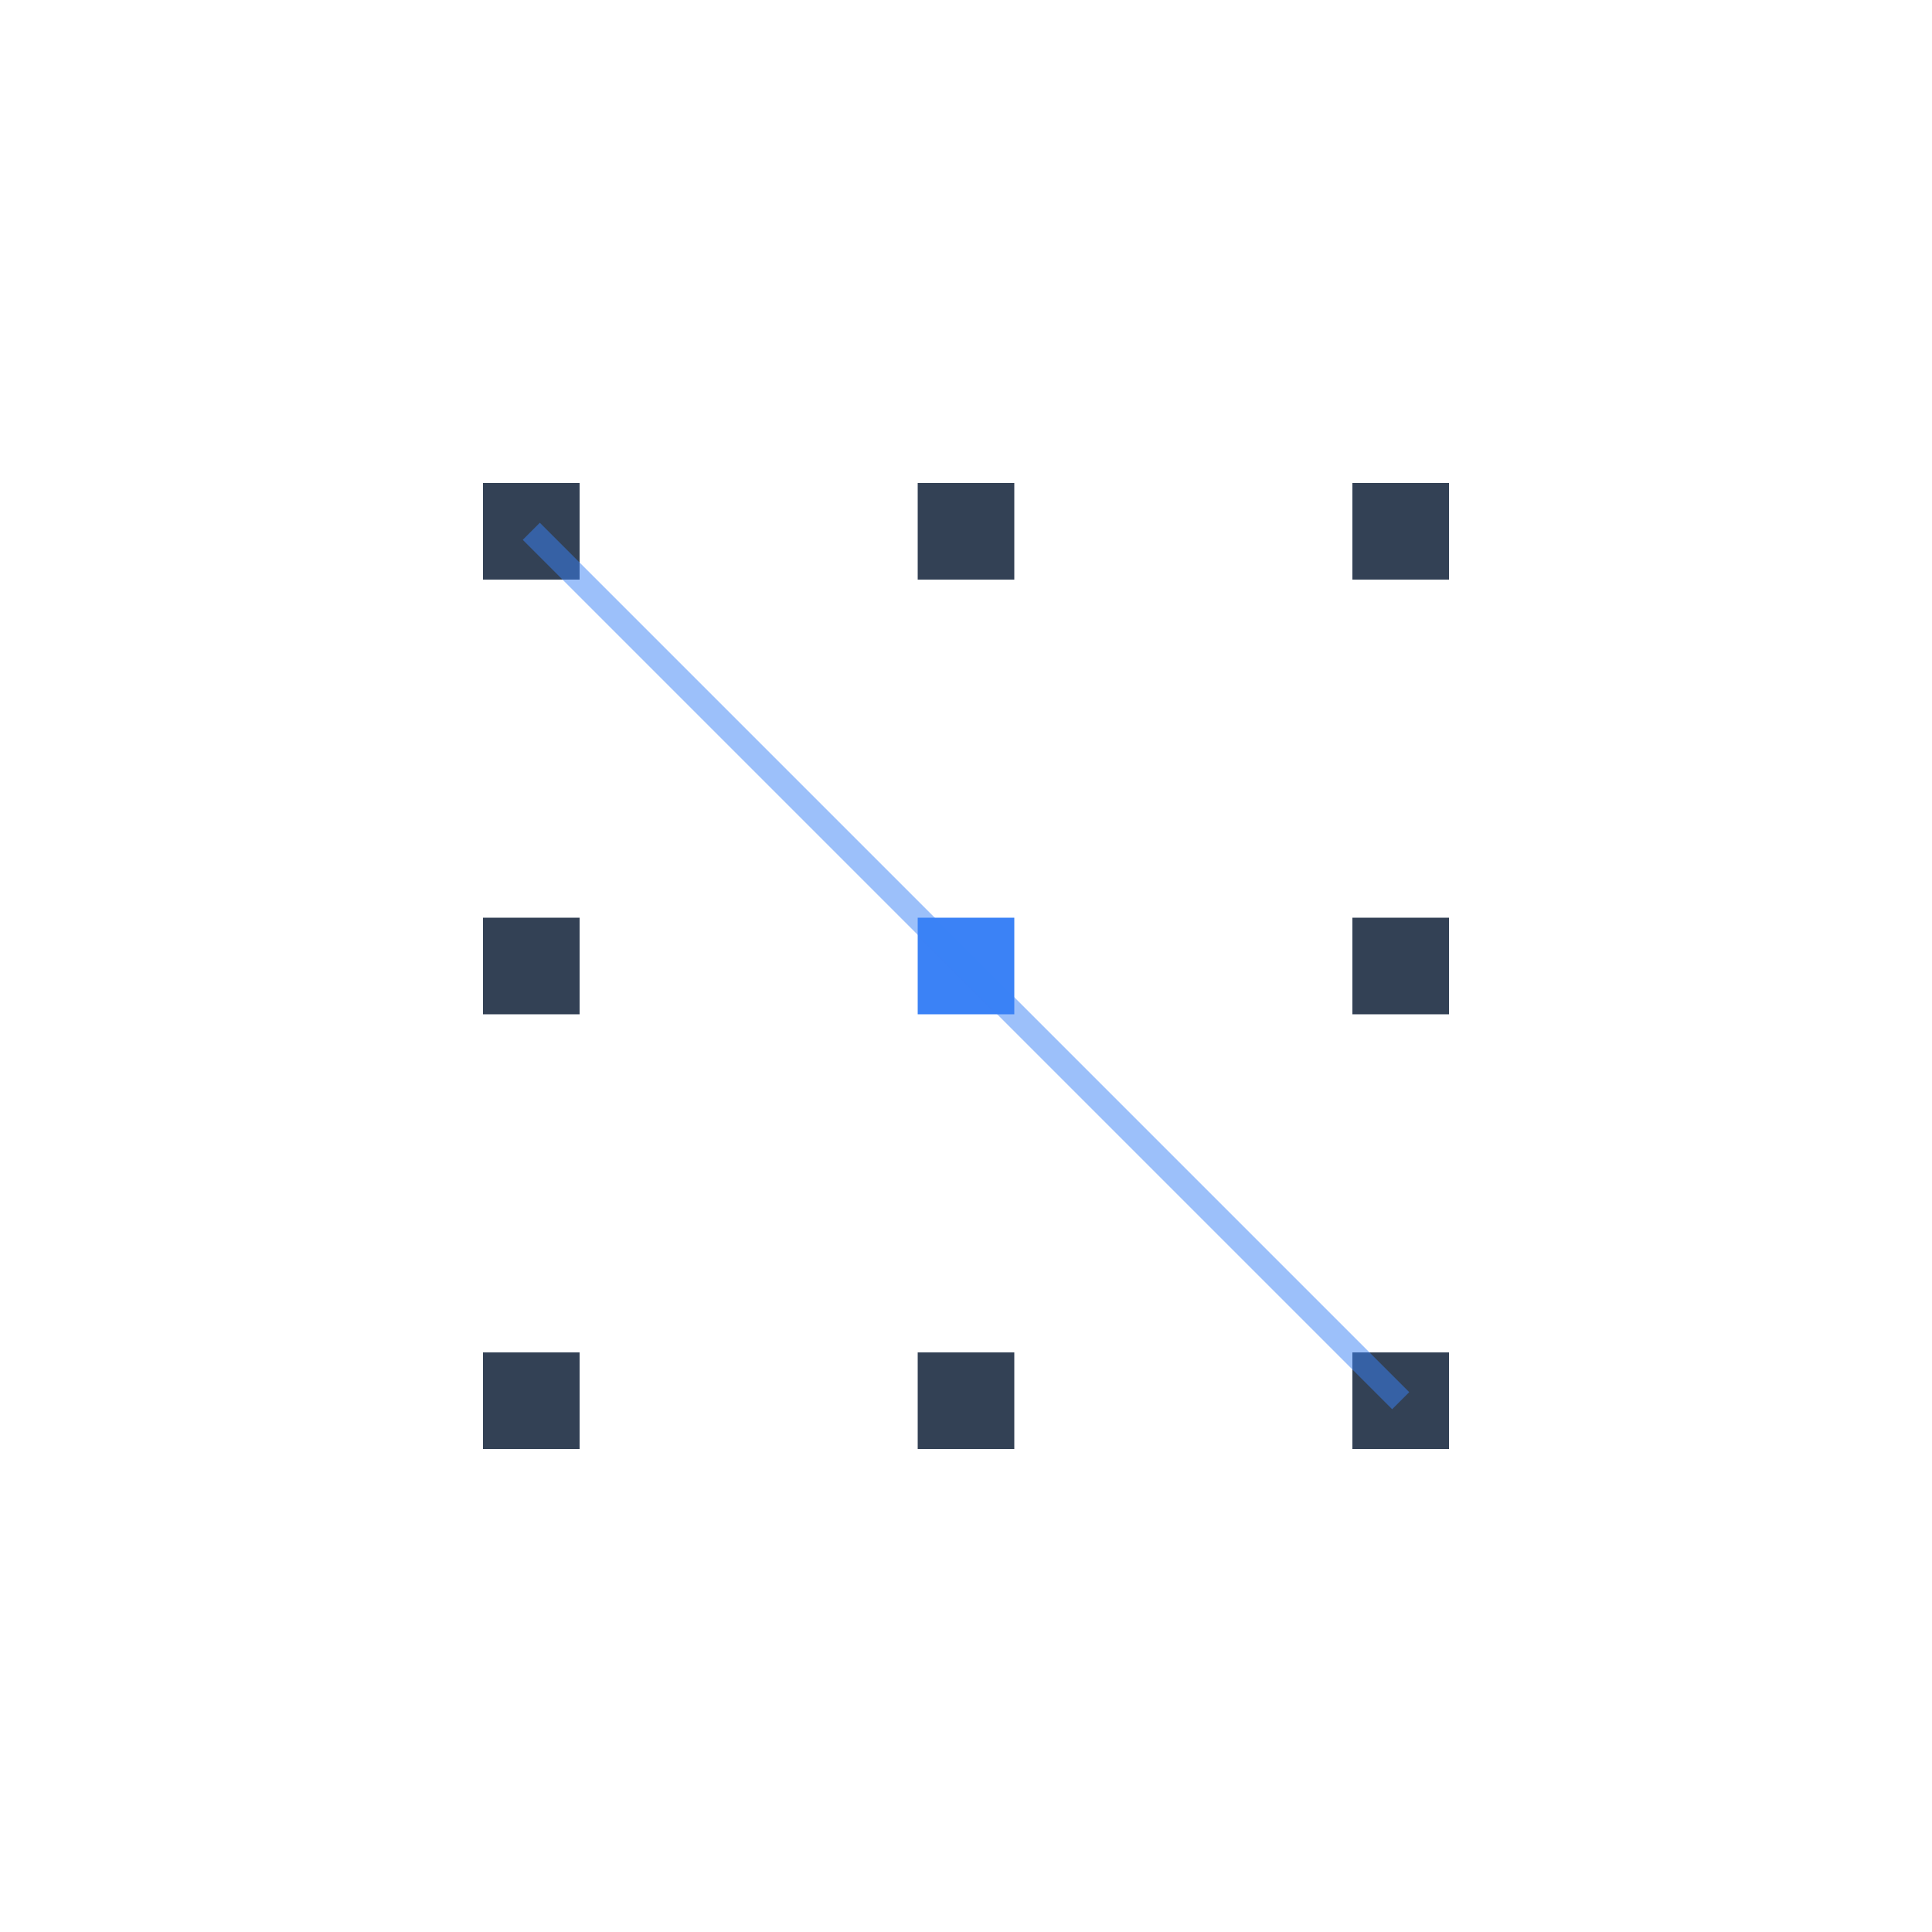
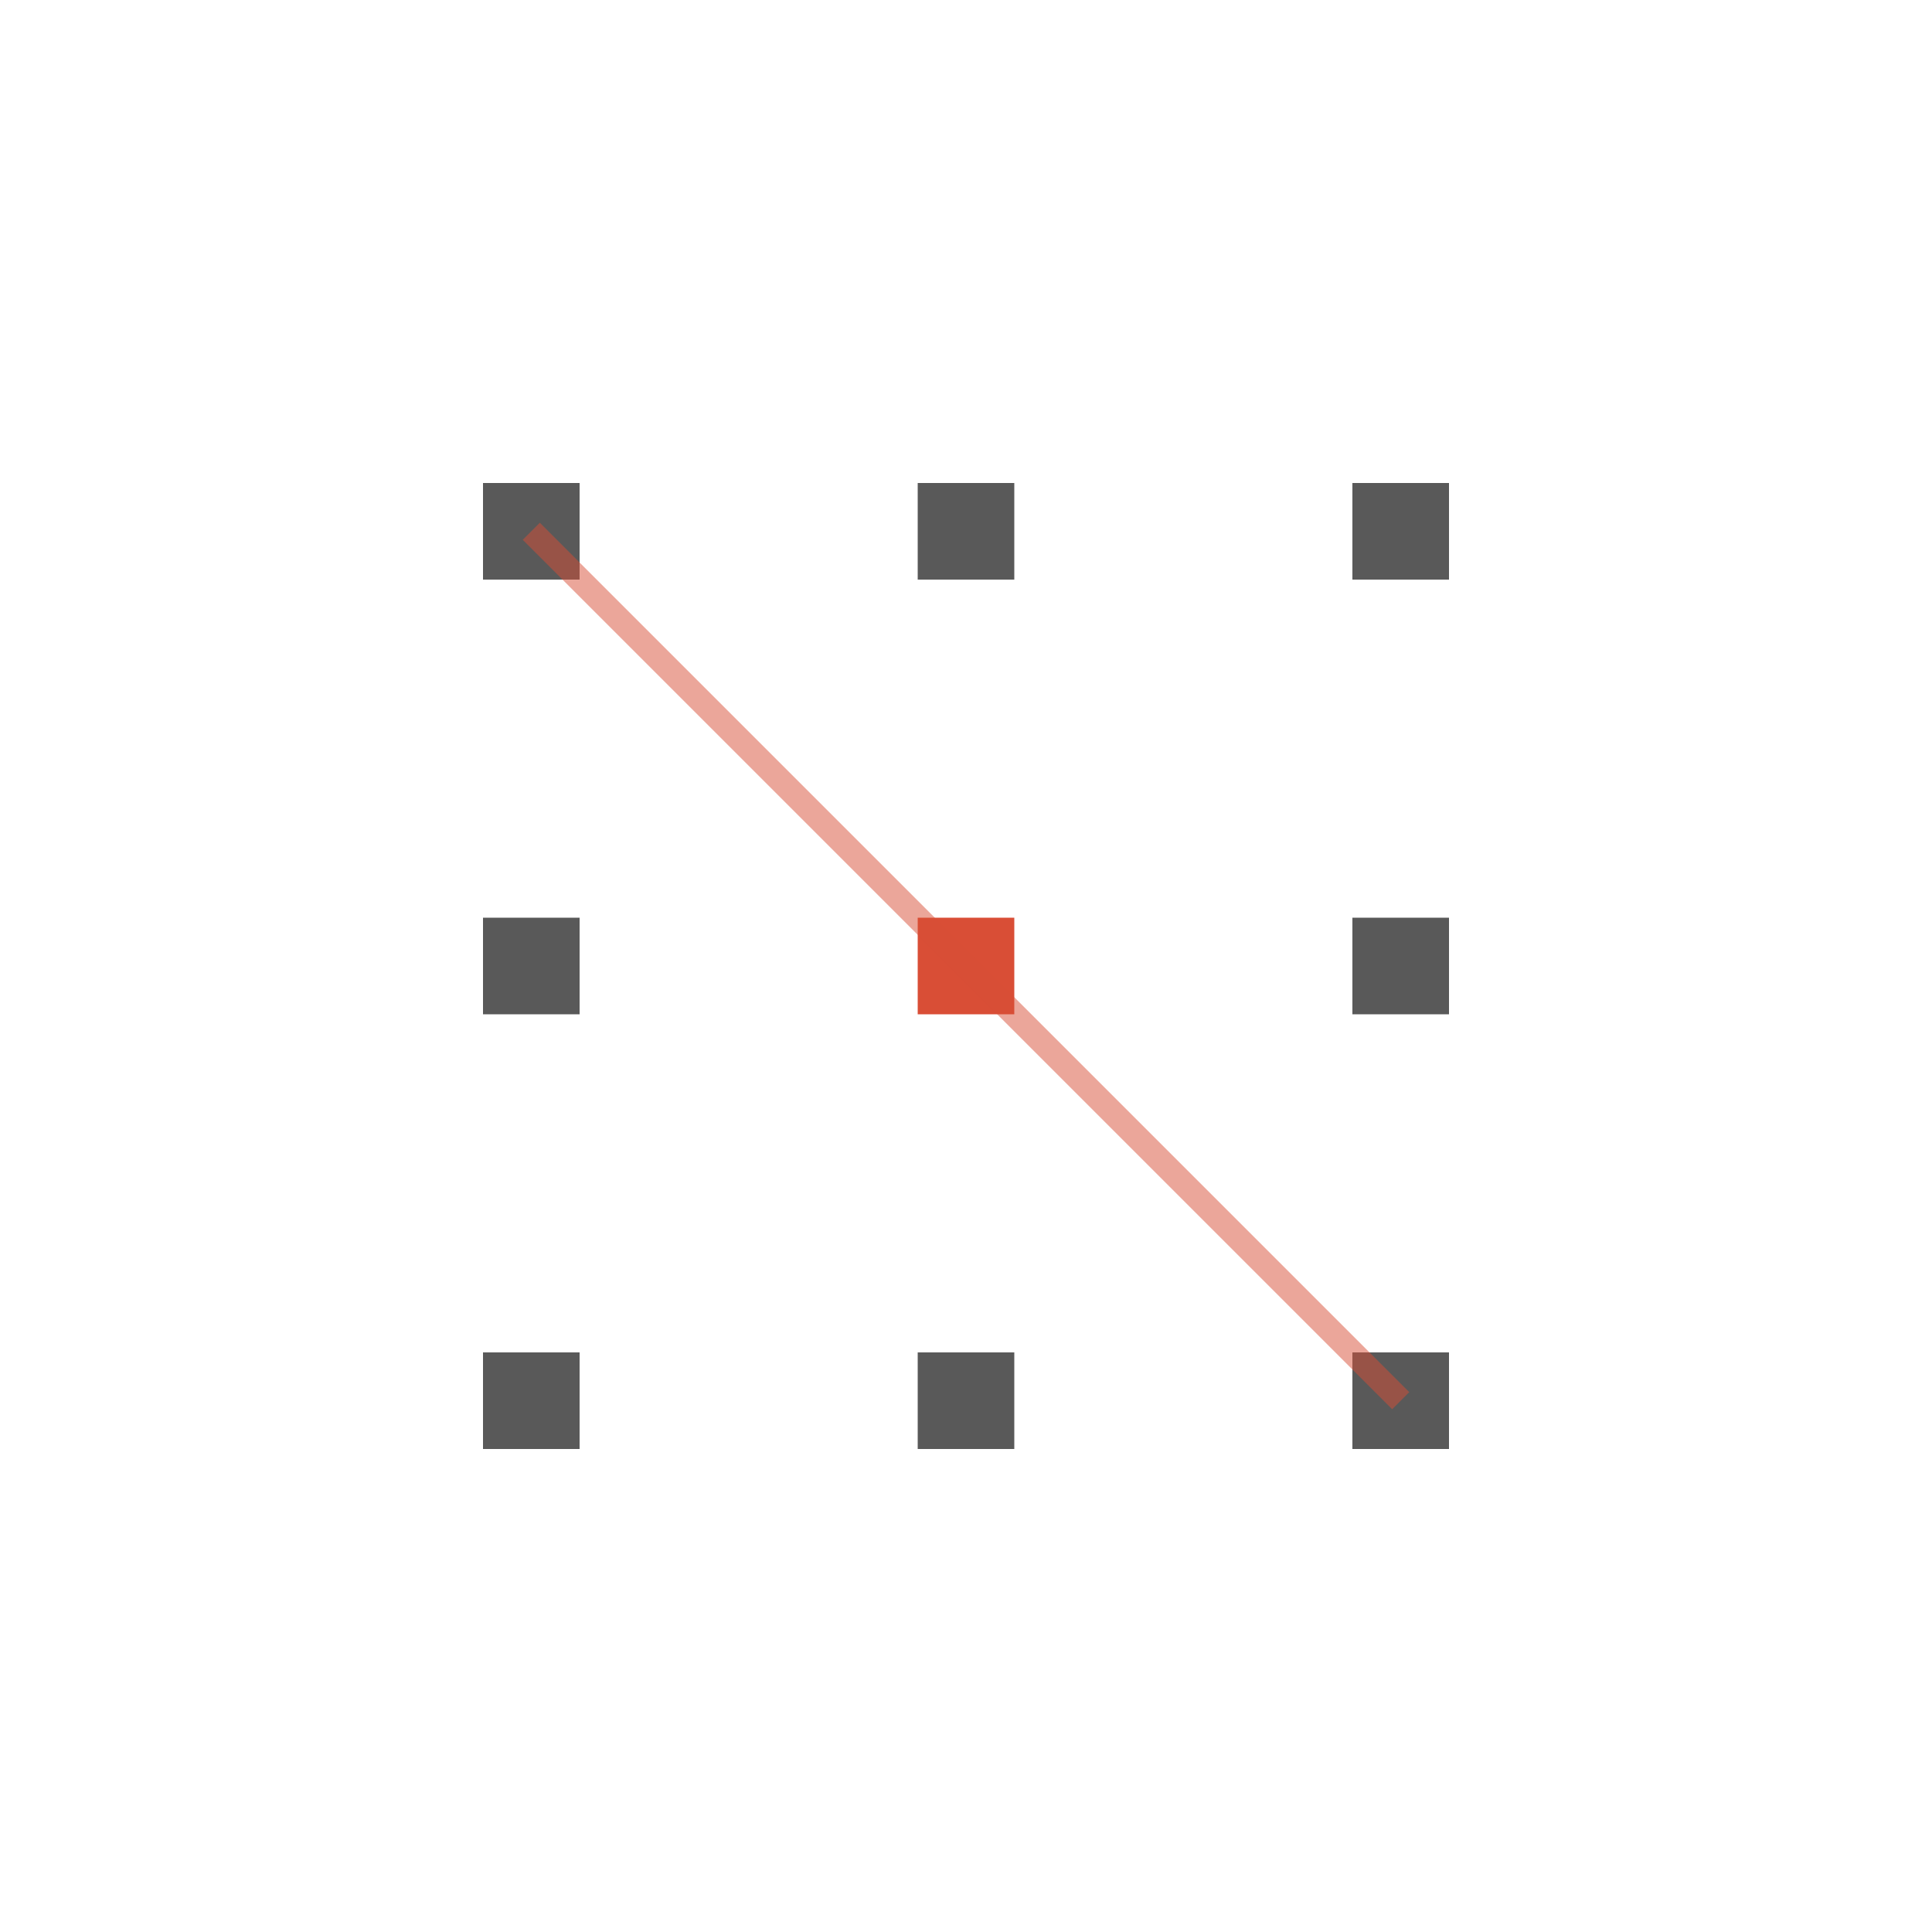
<svg xmlns="http://www.w3.org/2000/svg" width="80" height="80" viewBox="0 0 80 80" fill="none">
-   <rect x="20" y="20" width="4" height="4" fill="#334155" />
-   <rect x="38" y="20" width="4" height="4" fill="#334155" />
-   <rect x="56" y="20" width="4" height="4" fill="#334155" />
-   <rect x="20" y="38" width="4" height="4" fill="#334155" />
-   <rect x="38" y="38" width="4" height="4" fill="#3B82F6" />
-   <rect x="56" y="38" width="4" height="4" fill="#334155" />
-   <rect x="20" y="56" width="4" height="4" fill="#334155" />
-   <rect x="38" y="56" width="4" height="4" fill="#334155" />
-   <rect x="56" y="56" width="4" height="4" fill="#334155" />
-   <path d="M22 22 L 40 40 L 58 58" stroke="#3B82F6" stroke-width="1" stroke-opacity="0.5" />
+   <rect x="20" y="20" width="4" height="4" fill="#595959" />
+   <rect x="38" y="20" width="4" height="4" fill="#595959" />
+   <rect x="56" y="20" width="4" height="4" fill="#595959" />
+   <rect x="20" y="38" width="4" height="4" fill="#595959" />
+   <rect x="38" y="38" width="4" height="4" fill="#D94E36" />
+   <rect x="56" y="38" width="4" height="4" fill="#595959" />
+   <rect x="20" y="56" width="4" height="4" fill="#595959" />
+   <rect x="38" y="56" width="4" height="4" fill="#595959" />
+   <rect x="56" y="56" width="4" height="4" fill="#595959" />
+   <path d="M22 22 L 40 40 L 58 58" stroke="#D94E36" stroke-width="1" stroke-opacity="0.5" />
</svg>
